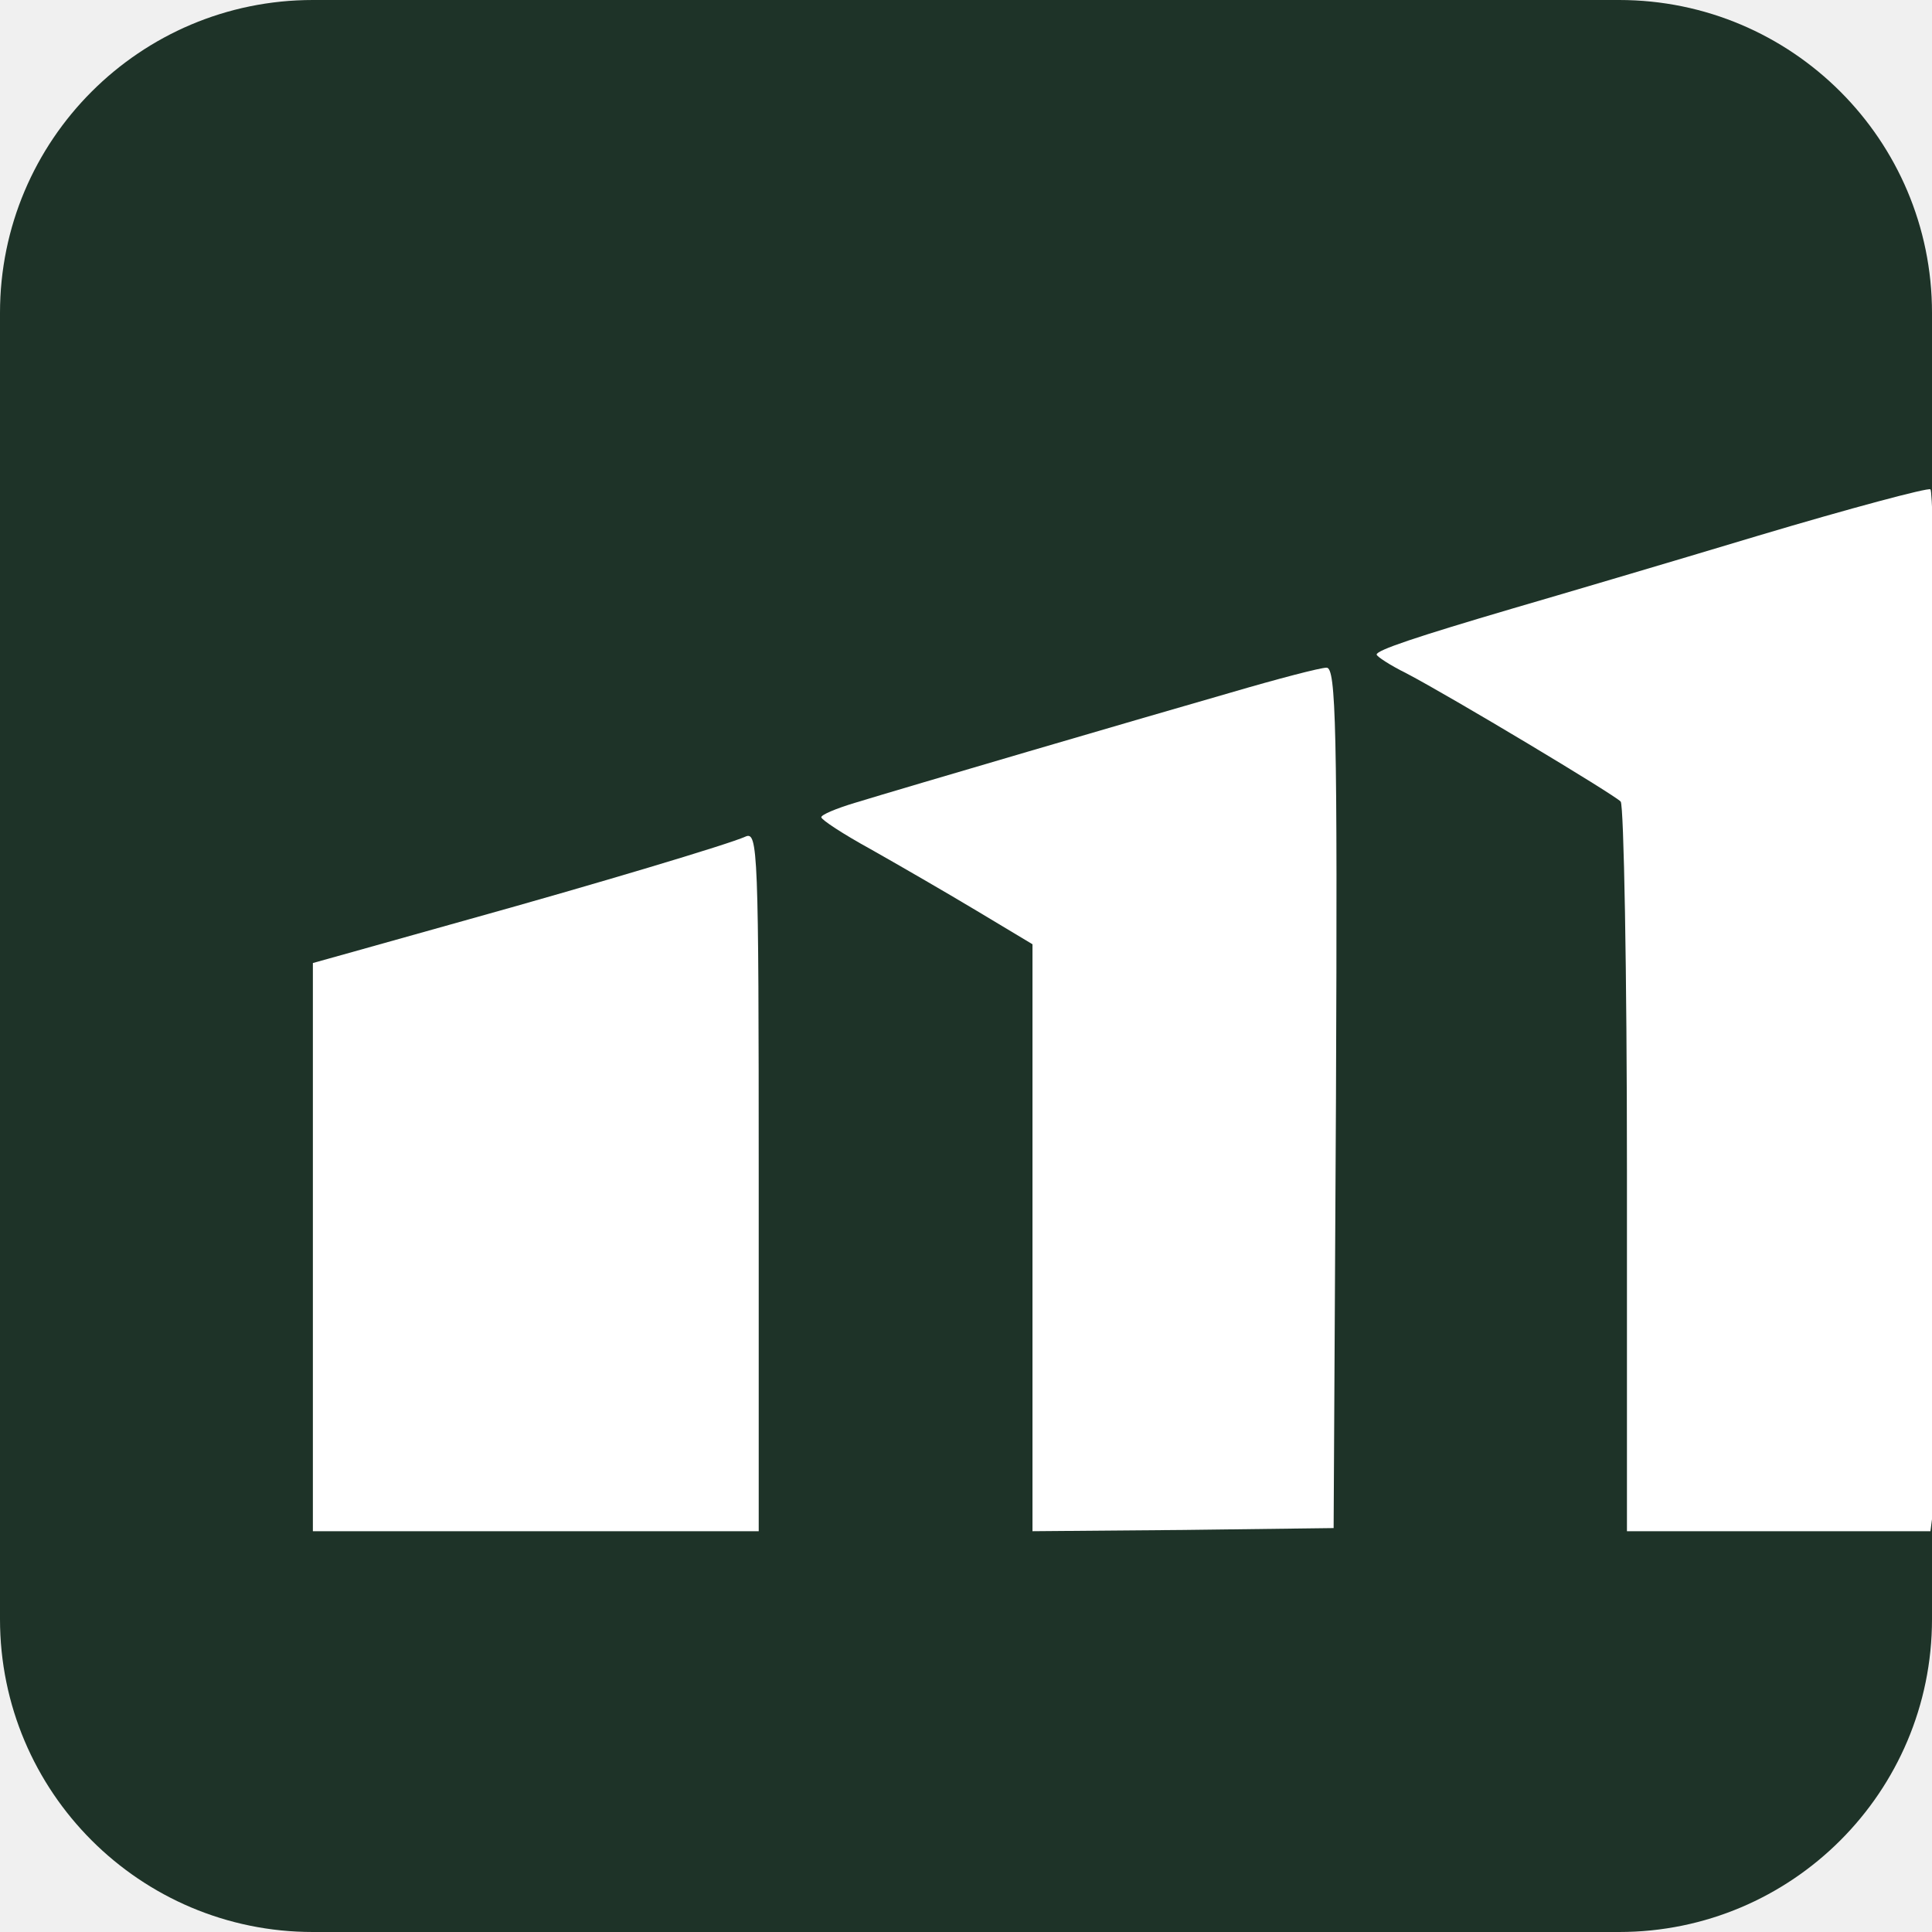
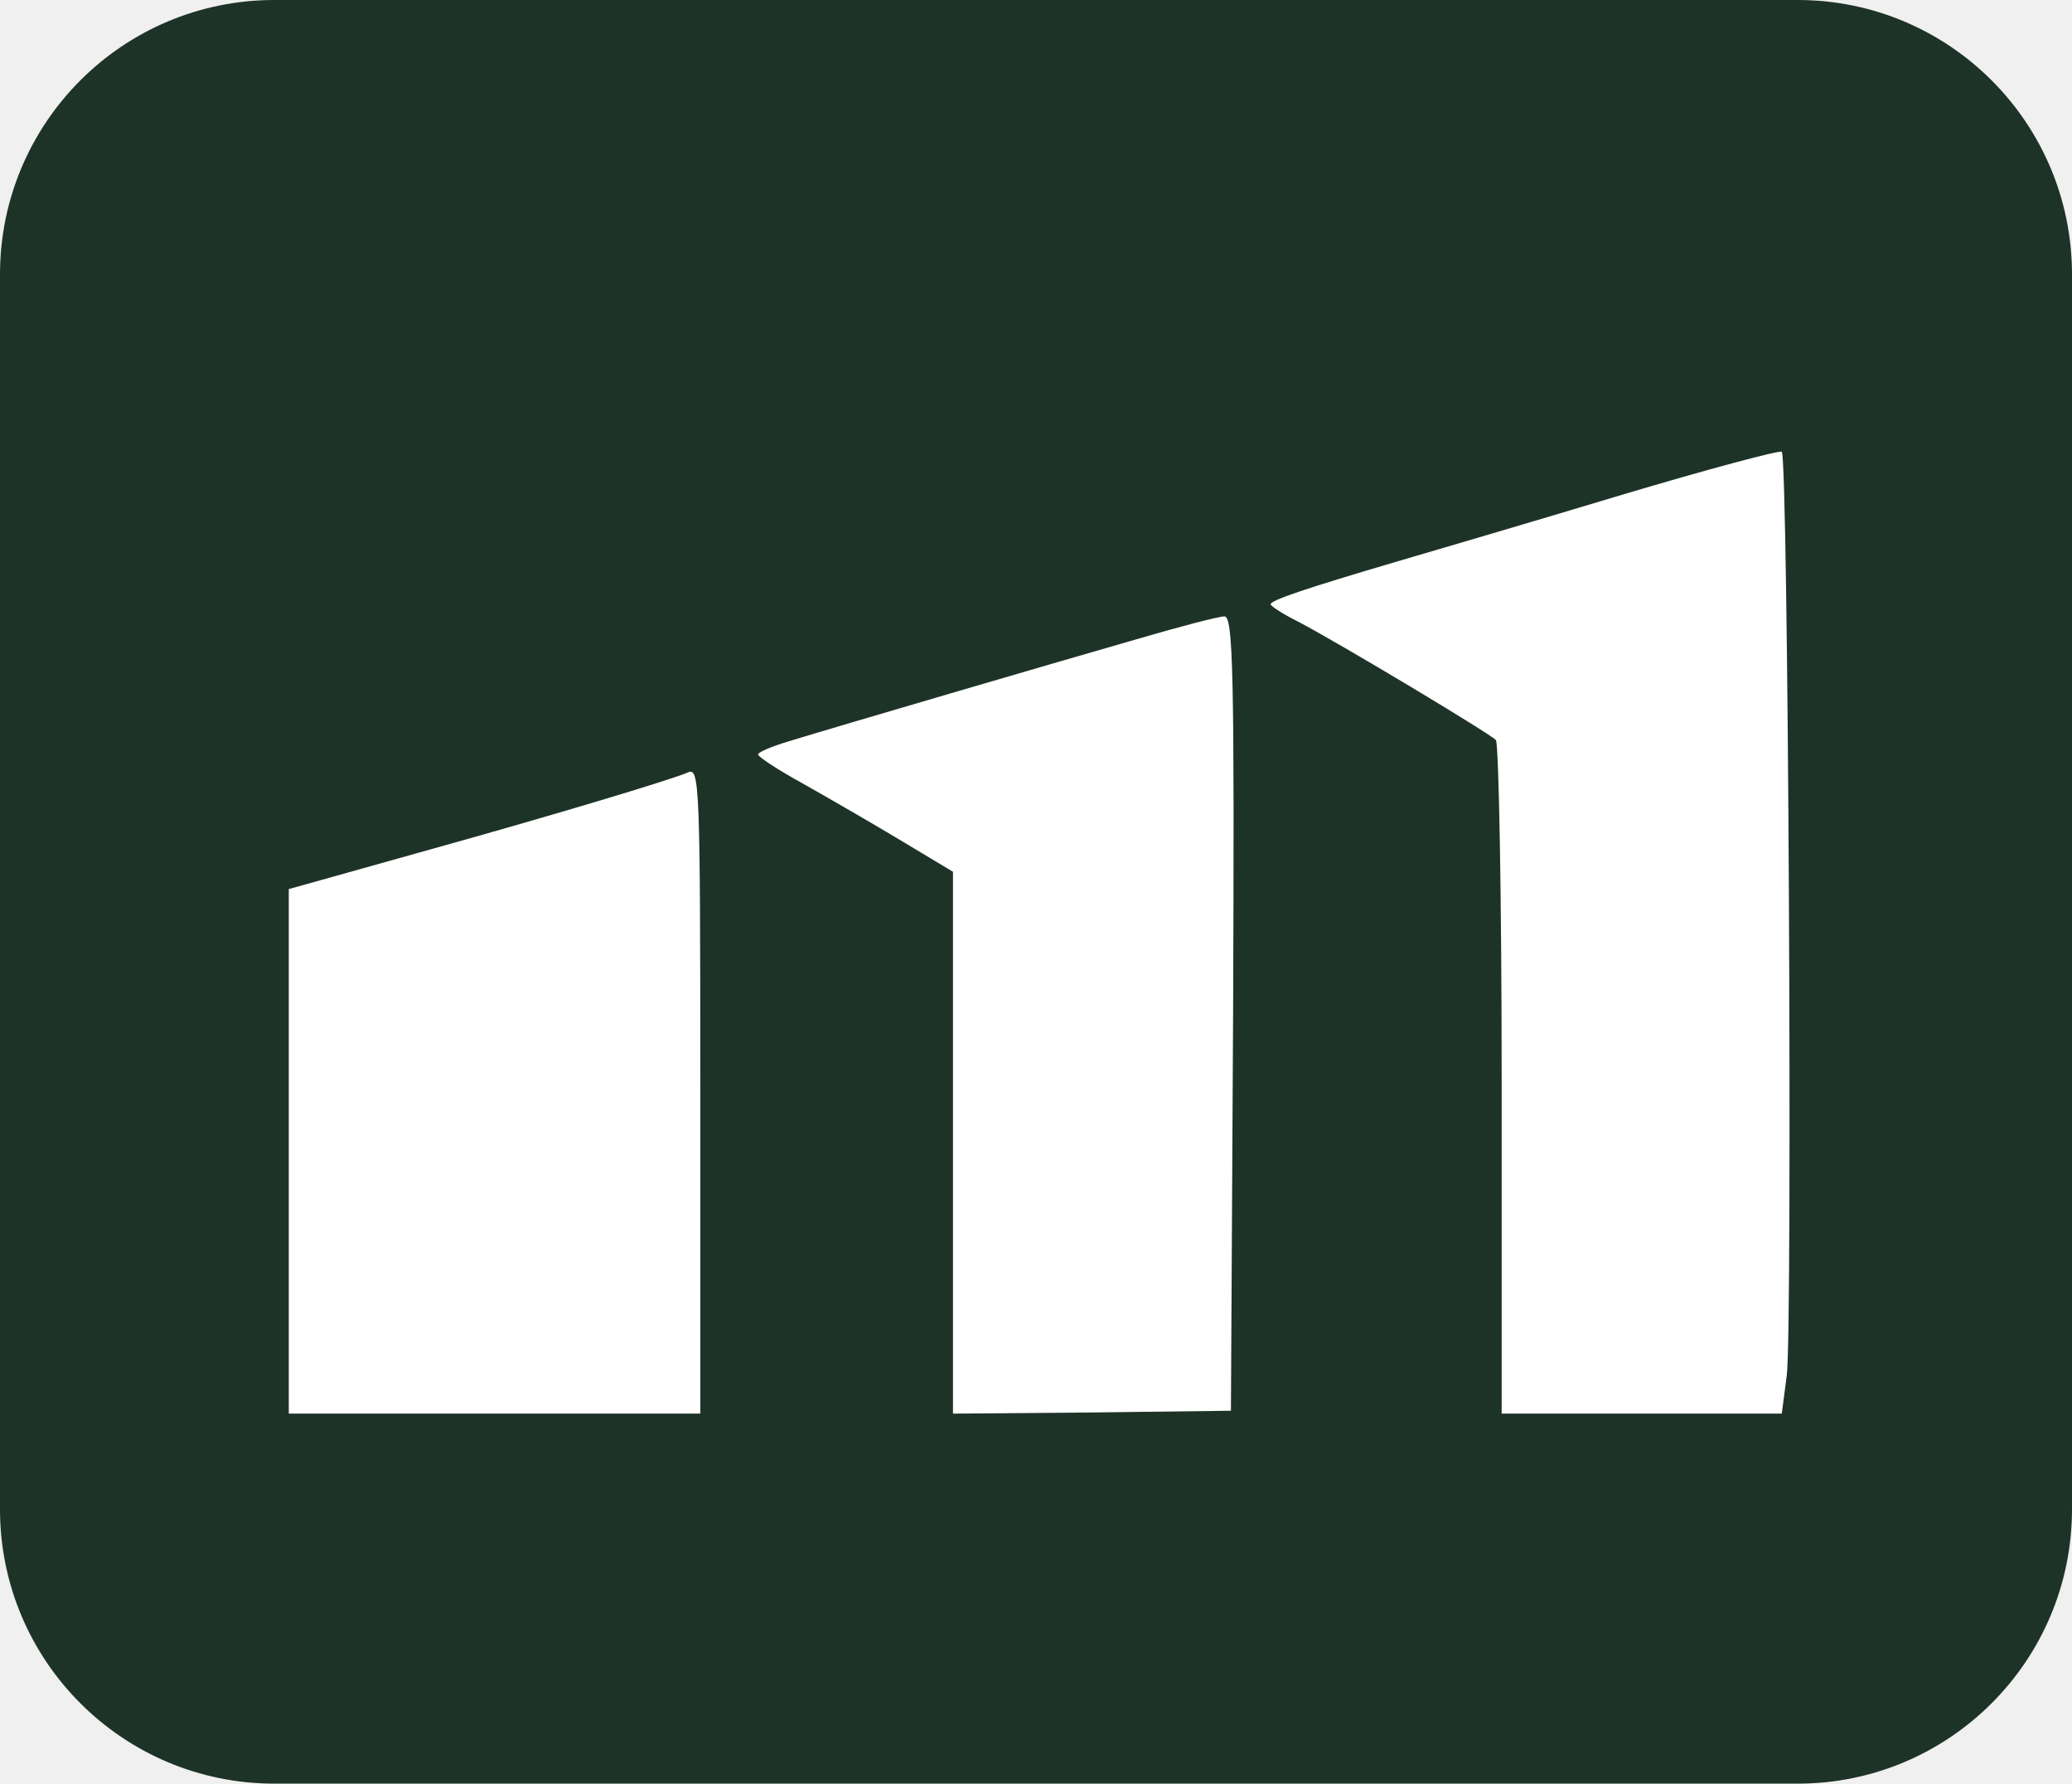
- <svg xmlns="http://www.w3.org/2000/svg" viewBox="0 0 247 247">
-   <rect width="247" height="247" rx="40" fill="#1E3328" />
+ <svg xmlns="http://www.w3.org/2000/svg" viewBox="0 0 287 247">
+   <rect width="287" height="247" rx="38" fill="#1E3328" />
  <g transform="translate(0, 40) scale(1, 0.8)" fill="white">
    <path d="M97 138.7C97 85.7 96.9 82.8 95.3 83.7C93.2 84.9 76.1 91.3 60 96.9C53.7 99.1 46.6 101.6 44.3 102.4L40 103.9L40 149.3L40 194.7L68.5 194.7L97 194.7L97 138.7Z" />
    <path d="M170.8 125.5C171 66.1 170.8 56.7 169.6 56.7C168.8 56.7 163.3 58.5 157.3 60.7C145.6 64.9 116.1 75.7 109.3 78.3C106.9 79.2 105 80.2 105 80.6C105 81 107.8 83.3 111.3 85.7C114.7 88.1 120.8 92.5 124.8 95.5L132 100.9L132 147.8L132 194.7L151.3 194.5L170.5 194.2L170.8 125.5Z" />
    <path d="M247.5 188C248.3 179.3 247.7 29.1 246.8 28.2C246.5 27.9 236.6 31.2 224.8 35.6C213.1 40 199 45.2 193.5 47.2C181 51.8 176 53.9 176 54.6C176 54.9 177.7 56.3 179.8 57.6C185.6 61.4 206.4 77 207.2 78.1C207.6 78.7 208 105.2 208 137L208 194.7L227.4 194.7L246.8 194.7L247.5 188Z" />
  </g>
</svg>
